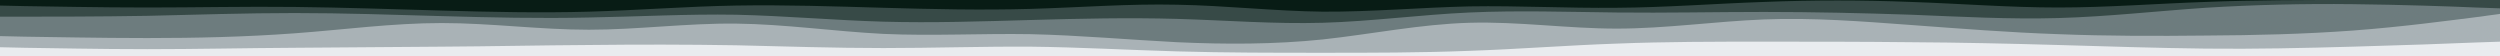
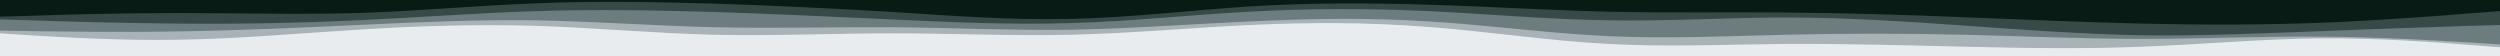
<svg xmlns="http://www.w3.org/2000/svg" id="visual" viewBox="0 0 900 20" width="900" height="20" version="1.1">
-   <path d="M0 4L8.8 4.2C17.7 4.3 35.3 4.7 53 4.7C70.7 4.7 88.3 4.3 106 4.5C123.7 4.7 141.3 5.3 159 5.8C176.7 6.3 194.3 6.7 212 6.2C229.7 5.7 247.3 4.3 265 4C282.7 3.7 300.3 4.3 318 4.8C335.7 5.3 353.3 5.7 371 5.2C388.7 4.7 406.3 3.3 423.8 3.7C441.3 4 458.7 6 476.2 6.2C493.7 6.3 511.3 4.7 529 4.3C546.7 4 564.3 5 582 4.8C599.7 4.7 617.3 3.3 635 2.7C652.7 2 670.3 2 688 2.7C705.7 3.3 723.3 4.7 741 4.7C758.7 4.7 776.3 3.3 794 2.7C811.7 2 829.3 2 847 2C864.7 2 882.3 2 891.2 2L900 2L900 0L891.2 0C882.3 0 864.7 0 847 0C829.3 0 811.7 0 794 0C776.3 0 758.7 0 741 0C723.3 0 705.7 0 688 0C670.3 0 652.7 0 635 0C617.3 0 599.7 0 582 0C564.3 0 546.7 0 529 0C511.3 0 493.7 0 476.2 0C458.7 0 441.3 0 423.8 0C406.3 0 388.7 0 371 0C353.3 0 335.7 0 318 0C300.3 0 282.7 0 265 0C247.3 0 229.7 0 212 0C194.3 0 176.7 0 159 0C141.3 0 123.7 0 106 0C88.3 0 70.7 0 53 0C35.3 0 17.7 0 8.8 0L0 0Z" fill="#081c15" />
-   <path d="M0 8L8.8 8C17.7 8 35.3 8 53 7.7C70.7 7.3 88.3 6.7 106 6.7C123.7 6.7 141.3 7.3 159 7.8C176.7 8.3 194.3 8.7 212 8.3C229.7 8 247.3 7 265 7.3C282.7 7.7 300.3 9.3 318 9.8C335.7 10.3 353.3 9.7 371 9.2C388.7 8.7 406.3 8.3 423.8 8.8C441.3 9.3 458.7 10.7 476.2 10.2C493.7 9.7 511.3 7.3 529 6.5C546.7 5.7 564.3 6.3 582 6.5C599.7 6.7 617.3 6.3 635 6.3C652.7 6.3 670.3 6.7 688 7.3C705.7 8 723.3 9 741 8.5C758.7 8 776.3 6 794 4.8C811.7 3.7 829.3 3.3 847 3.5C864.7 3.7 882.3 4.3 891.2 4.7L900 5L900 0L891.2 0C882.3 0 864.7 0 847 0C829.3 0 811.7 0 794 0.7C776.3 1.3 758.7 2.7 741 2.7C723.3 2.7 705.7 1.3 688 0.7C670.3 0 652.7 0 635 0.7C617.3 1.3 599.7 2.7 582 2.8C564.3 3 546.7 2 529 2.3C511.3 2.7 493.7 4.3 476.2 4.2C458.7 4 441.3 2 423.8 1.7C406.3 1.3 388.7 2.7 371 3.2C353.3 3.7 335.7 3.3 318 2.8C300.3 2.3 282.7 1.7 265 2C247.3 2.3 229.7 3.7 212 4.2C194.3 4.7 176.7 4.3 159 3.8C141.3 3.3 123.7 2.7 106 2.5C88.3 2.3 70.7 2.7 53 2.7C35.3 2.7 17.7 2.3 8.8 2.2L0 2Z" fill="#374a47" />
-   <path d="M0 15L8.8 15.2C17.7 15.3 35.3 15.7 53 15.7C70.7 15.7 88.3 15.3 106 14C123.7 12.7 141.3 10.3 159 10.3C176.7 10.3 194.3 12.7 212 12.7C229.7 12.7 247.3 10.3 265 10.5C282.7 10.7 300.3 13.3 318 14.2C335.7 15 353.3 14 371 14.3C388.7 14.7 406.3 16.3 423.8 17.2C441.3 18 458.7 18 476.2 16.2C493.7 14.3 511.3 10.7 529 10.2C546.7 9.7 564.3 12.3 582 12.3C599.7 12.3 617.3 9.7 635 9C652.7 8.3 670.3 9.7 688 11C705.7 12.3 723.3 13.7 741 14.3C758.7 15 776.3 15 794 14.8C811.7 14.7 829.3 14.3 847 13C864.7 11.7 882.3 9.3 891.2 8.2L900 7L900 3L891.2 2.7C882.3 2.3 864.7 1.7 847 1.5C829.3 1.3 811.7 1.7 794 2.8C776.3 4 758.7 6 741 6.5C723.3 7 705.7 6 688 5.3C670.3 4.7 652.7 4.3 635 4.3C617.3 4.3 599.7 4.7 582 4.5C564.3 4.3 546.7 3.7 529 4.5C511.3 5.3 493.7 7.7 476.2 8.2C458.7 8.7 441.3 7.3 423.8 6.8C406.3 6.3 388.7 6.7 371 7.2C353.3 7.7 335.7 8.3 318 7.8C300.3 7.3 282.7 5.7 265 5.3C247.3 5 229.7 6 212 6.3C194.3 6.7 176.7 6.3 159 5.8C141.3 5.3 123.7 4.7 106 4.7C88.3 4.7 70.7 5.3 53 5.7C35.3 6 17.7 6 8.8 6L0 6Z" fill="#6d7c7e" />
-   <path d="M0 19L8.8 19.2C17.7 19.3 35.3 19.7 53 19.7C70.7 19.7 88.3 19.3 106 19.2C123.7 19 141.3 19 159 18.8C176.7 18.7 194.3 18.3 212 18.2C229.7 18 247.3 18 265 18.3C282.7 18.7 300.3 19.3 318 19.3C335.7 19.3 353.3 18.7 371 18.8C388.7 19 406.3 20 423.8 20.5C441.3 21 458.7 21 476.2 21C493.7 21 511.3 21 529 20.3C546.7 19.7 564.3 18.3 582 17.7C599.7 17 617.3 17 635 17C652.7 17 670.3 17 688 17.2C705.7 17.3 723.3 17.7 741 18.2C758.7 18.7 776.3 19.3 794 19.5C811.7 19.7 829.3 19.3 847 18.8C864.7 18.3 882.3 17.7 891.2 17.3L900 17L900 5L891.2 6.2C882.3 7.3 864.7 9.7 847 11C829.3 12.3 811.7 12.7 794 12.8C776.3 13 758.7 13 741 12.3C723.3 11.7 705.7 10.3 688 9C670.3 7.7 652.7 6.3 635 7C617.3 7.7 599.7 10.3 582 10.3C564.3 10.3 546.7 7.7 529 8.2C511.3 8.7 493.7 12.3 476.2 14.2C458.7 16 441.3 16 423.8 15.2C406.3 14.3 388.7 12.7 371 12.3C353.3 12 335.7 13 318 12.2C300.3 11.3 282.7 8.7 265 8.5C247.3 8.3 229.7 10.7 212 10.7C194.3 10.7 176.7 8.3 159 8.3C141.3 8.3 123.7 10.7 106 12C88.3 13.3 70.7 13.7 53 13.7C35.3 13.7 17.7 13.3 8.8 13.2L0 13Z" fill="#a9b2b6" />
-   <path d="M0 21L8.8 21C17.7 21 35.3 21 53 21C70.7 21 88.3 21 106 21C123.7 21 141.3 21 159 21C176.7 21 194.3 21 212 21C229.7 21 247.3 21 265 21C282.7 21 300.3 21 318 21C335.7 21 353.3 21 371 21C388.7 21 406.3 21 423.8 21C441.3 21 458.7 21 476.2 21C493.7 21 511.3 21 529 21C546.7 21 564.3 21 582 21C599.7 21 617.3 21 635 21C652.7 21 670.3 21 688 21C705.7 21 723.3 21 741 21C758.7 21 776.3 21 794 21C811.7 21 829.3 21 847 21C864.7 21 882.3 21 891.2 21L900 21L900 15L891.2 15.3C882.3 15.7 864.7 16.3 847 16.8C829.3 17.3 811.7 17.7 794 17.5C776.3 17.3 758.7 16.7 741 16.2C723.3 15.7 705.7 15.3 688 15.2C670.3 15 652.7 15 635 15C617.3 15 599.7 15 582 15.7C564.3 16.3 546.7 17.7 529 18.3C511.3 19 493.7 19 476.2 19C458.7 19 441.3 19 423.8 18.5C406.3 18 388.7 17 371 16.8C353.3 16.7 335.7 17.3 318 17.3C300.3 17.3 282.7 16.7 265 16.3C247.3 16 229.7 16 212 16.2C194.3 16.3 176.7 16.7 159 16.8C141.3 17 123.7 17 106 17.2C88.3 17.3 70.7 17.7 53 17.7C35.3 17.7 17.7 17.3 8.8 17.2L0 17Z" fill="#e9ecef" />
+   <path d="M0 8L10.7 7.7C21.3 7.3 42.7 6.7 64.2 6.7C85.7 6.7 107.3 7.3 128.8 6.7C150.3 6 171.7 4 193 3.2C214.3 2.3 235.7 2.7 257 3.3C278.3 4 299.7 5 321.2 6.3C342.7 7.7 364.3 9.3 385.8 8.8C407.3 8.3 428.7 5.7 450 4.3C471.3 3 492.7 3 514.2 3.7C535.7 4.3 557.3 5.7 578.8 6.2C600.3 6.7 621.7 6.3 643 6.5C664.3 6.7 685.7 7.3 707 8.2C728.3 9 749.7 10 771.2 10.5C792.7 11 814.3 11 835.8 10.2C857.3 9.3 878.7 7.7 889.3 6.8L900 6L900 0L889.3 0C878.7 0 857.3 0 835.8 0C814.3 0 792.7 0 771.2 0C749.7 0 728.3 0 707 0C685.7 0 664.3 0 643 0C621.7 0 600.3 0 578.8 0C557.3 0 535.7 0 514.2 0C492.7 0 471.3 0 450 0C428.7 0 407.3 0 385.8 0C364.3 0 342.7 0 321.2 0C299.7 0 278.3 0 257 0C235.7 0 214.3 0 193 0C171.7 0 150.3 0 128.8 0C107.3 0 85.7 0 64.2 0C42.7 0 21.3 0 10.7 0L0 0Z" fill="#081c15" />
+   <path d="M0 9L10.7 9.3C21.3 9.7 42.7 10.3 64.2 10.5C85.7 10.7 107.3 10.3 128.8 9.3C150.3 8.3 171.7 6.7 193 6C214.3 5.3 235.7 5.7 257 6.3C278.3 7 299.7 8 321.2 9C342.7 10 364.3 11 385.8 10.3C407.3 9.7 428.7 7.3 450 6.2C471.3 5 492.7 5 514.2 6C535.7 7 557.3 9 578.8 9.3C600.3 9.7 621.7 8.3 643 8.3C664.3 8.3 685.7 9.7 707 11.2C728.3 12.7 749.7 14.3 771.2 14.7C792.7 15 814.3 14 835.8 13.2C857.3 12.3 878.7 11.7 889.3 11.3L900 11L900 4L889.3 4.8C878.7 5.7 857.3 7.3 835.8 8.2C814.3 9 792.7 9 771.2 8.5C749.7 8 728.3 7 707 6.2C685.7 5.3 664.3 4.7 643 4.5C621.7 4.3 600.3 4.7 578.8 4.2C557.3 3.7 535.7 2.3 514.2 1.7C492.7 1 471.3 1 450 2.3C428.7 3.7 407.3 6.3 385.8 6.8C364.3 7.3 342.7 5.7 321.2 4.3C299.7 3 278.3 2 257 1.3C235.7 0.7 214.3 0.3 193 1.2C171.7 2 150.3 4 128.8 4.7C107.3 5.3 85.7 4.7 64.2 4.7C42.7 4.7 21.3 5.3 10.7 5.7L0 6Z" fill="#374a47" />
+   <path d="M0 13L10.7 13.2C21.3 13.3 42.7 13.7 64.2 13.3C85.7 13 107.3 12 128.8 11C150.3 10 171.7 9 193 9.3C214.3 9.7 235.7 11.3 257 11.8C278.3 12.3 299.7 11.7 321.2 11.8C342.7 12 364.3 13 385.8 12.7C407.3 12.3 428.7 10.7 450 9.7C471.3 8.7 492.7 8.3 514.2 9.7C535.7 11 557.3 14 578.8 15C600.3 16 621.7 15 643 14.5C664.3 14 685.7 14 707 14.5C728.3 15 749.7 16 771.2 16C792.7 16 814.3 15 835.8 15.2C857.3 15.3 878.7 16.7 889.3 17.3L900 18L900 9L889.3 9.3C878.7 9.7 857.3 10.3 835.8 11.2C814.3 12 792.7 13 771.2 12.7C749.7 12.3 728.3 10.7 707 9.2C685.7 7.7 664.3 6.3 643 6.3C621.7 6.3 600.3 7.7 578.8 7.3C557.3 7 535.7 5 514.2 4C492.7 3 471.3 3 450 4.2C428.7 5.3 407.3 7.7 385.8 8.3C364.3 9 342.7 8 321.2 7C299.7 6 278.3 5 257 4.3C235.7 3.7 214.3 3.3 193 4C171.7 4.7 150.3 6.3 128.8 7.3C107.3 8.3 85.7 8.7 64.2 8.5C42.7 8.3 21.3 7.7 10.7 7.3L0 7Z" fill="#6d7c7e" />
+   <path d="M0 14L10.7 14.7C21.3 15.3 42.7 16.7 64.2 16.3C85.7 16 107.3 14 128.8 12.7C150.3 11.3 171.7 10.7 193 11.3C214.3 12 235.7 14 257 14.5C278.3 15 299.7 14 321.2 14C342.7 14 364.3 15 385.8 14.5C407.3 14 428.7 12 450 11C471.3 10 492.7 10 514.2 11.7C535.7 13.3 557.3 16.7 578.8 17.8C600.3 19 621.7 18 643 17.8C664.3 17.7 685.7 18.3 707 18.8C728.3 19.3 749.7 19.7 771.2 18.8C792.7 18 814.3 16 835.8 15.8C857.3 15.7 878.7 17.3 889.3 18.2L900 19L900 16L889.3 15.3C878.7 14.7 857.3 13.3 835.8 13.2C814.3 13 792.7 14 771.2 14C749.7 14 728.3 13 707 12.5C685.7 12 664.3 12 643 12.5C621.7 13 600.3 14 578.8 13C557.3 12 535.7 9 514.2 7.7C492.7 6.3 471.3 6.7 450 7.7C428.7 8.7 407.3 10.3 385.8 10.7C364.3 11 342.7 10 321.2 9.8C299.7 9.7 278.3 10.3 257 9.8C235.7 9.3 214.3 7.7 193 7.3C171.7 7 150.3 8 128.8 9C107.3 10 85.7 11 64.2 11.3C42.7 11.7 21.3 11.3 10.7 11.2L0 11Z" fill="#a9b2b6" />
+   <path d="M0 21L10.7 21C21.3 21 42.7 21 64.2 21C85.7 21 107.3 21 128.8 21C150.3 21 171.7 21 193 21C214.3 21 235.7 21 257 21C278.3 21 299.7 21 321.2 21C342.7 21 364.3 21 385.8 21C407.3 21 428.7 21 450 21C471.3 21 492.7 21 514.2 21C535.7 21 557.3 21 578.8 21C600.3 21 621.7 21 643 21C664.3 21 685.7 21 707 21C728.3 21 749.7 21 771.2 21C792.7 21 814.3 21 835.8 21C857.3 21 878.7 21 889.3 21L900 21L900 17L889.3 16.2C878.7 15.3 857.3 13.7 835.8 13.8C814.3 14 792.7 16 771.2 16.8C749.7 17.7 728.3 17.3 707 16.8C685.7 16.3 664.3 15.7 643 15.8C621.7 16 600.3 17 578.8 15.8C557.3 14.7 535.7 11.3 514.2 9.7C492.7 8 471.3 8 450 9C428.7 10 407.3 12 385.8 12.5C364.3 13 342.7 12 321.2 12C299.7 12 278.3 13 257 12.5C235.7 12 214.3 10 193 9.3C171.7 8.7 150.3 9.3 128.8 10.7C107.3 12 85.7 14 64.2 14.3C42.7 14.7 21.3 13.3 10.7 12.7L0 12Z" fill="#e9ecef" />
</svg>
